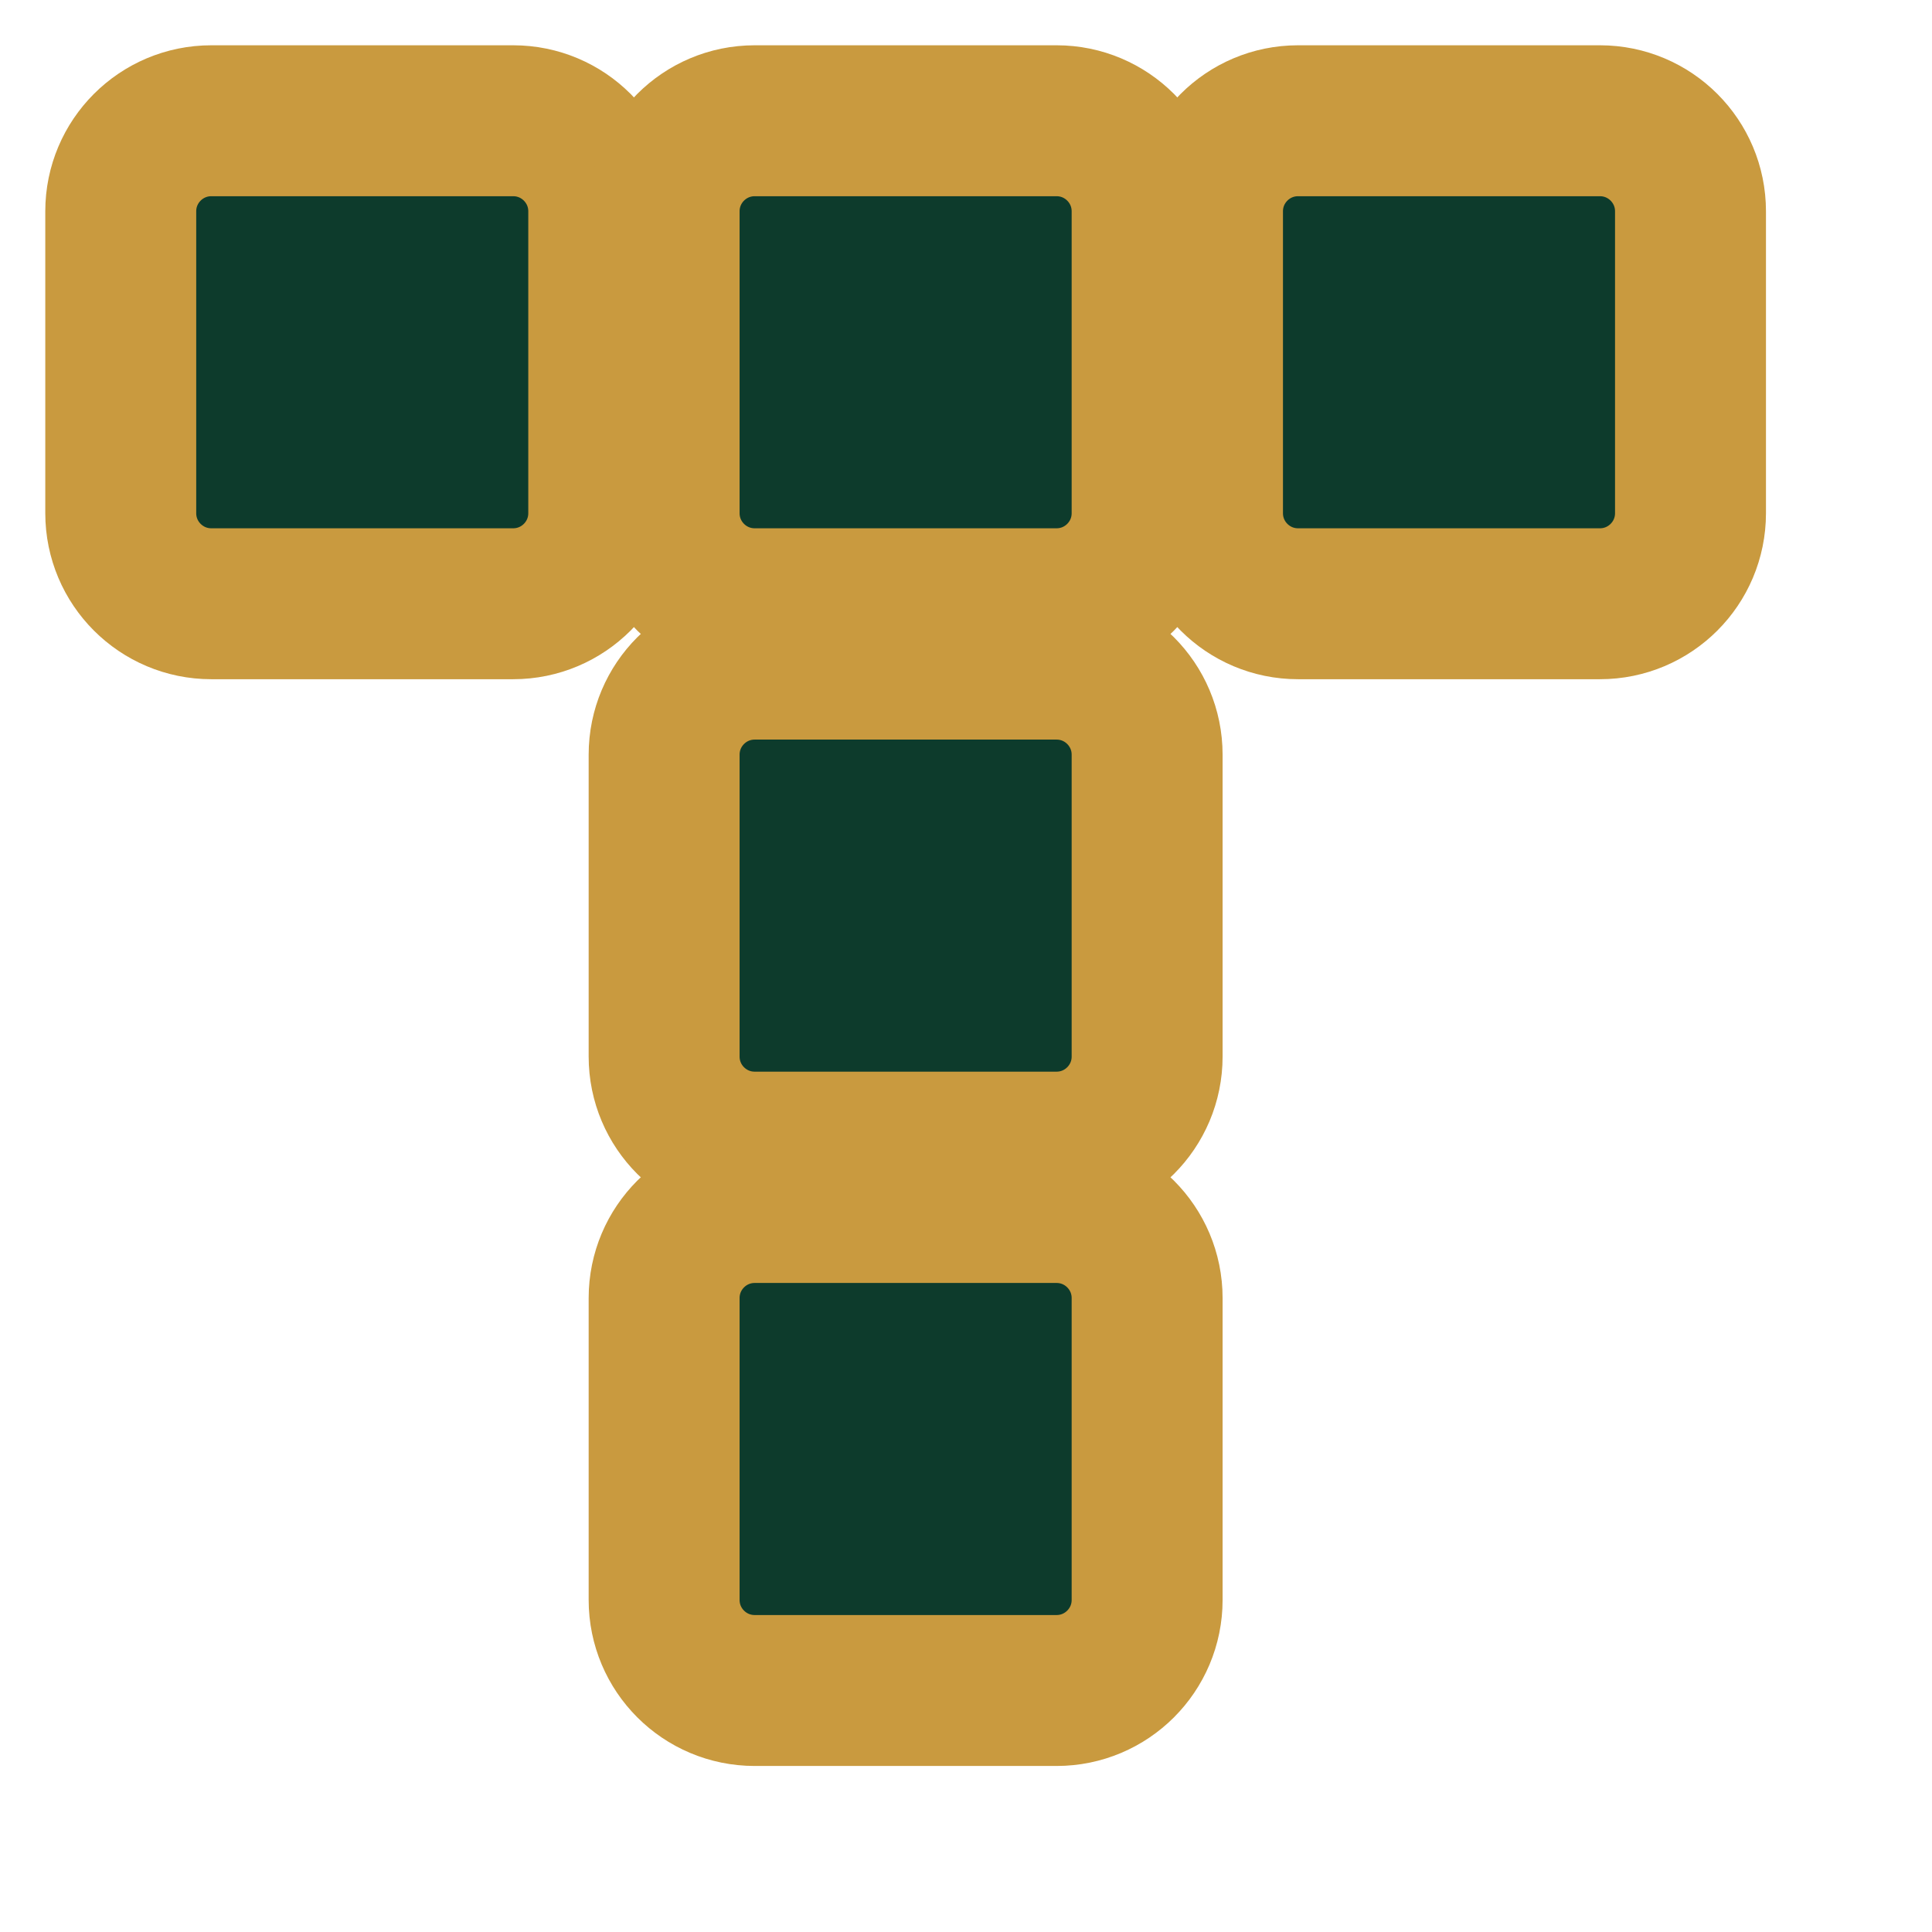
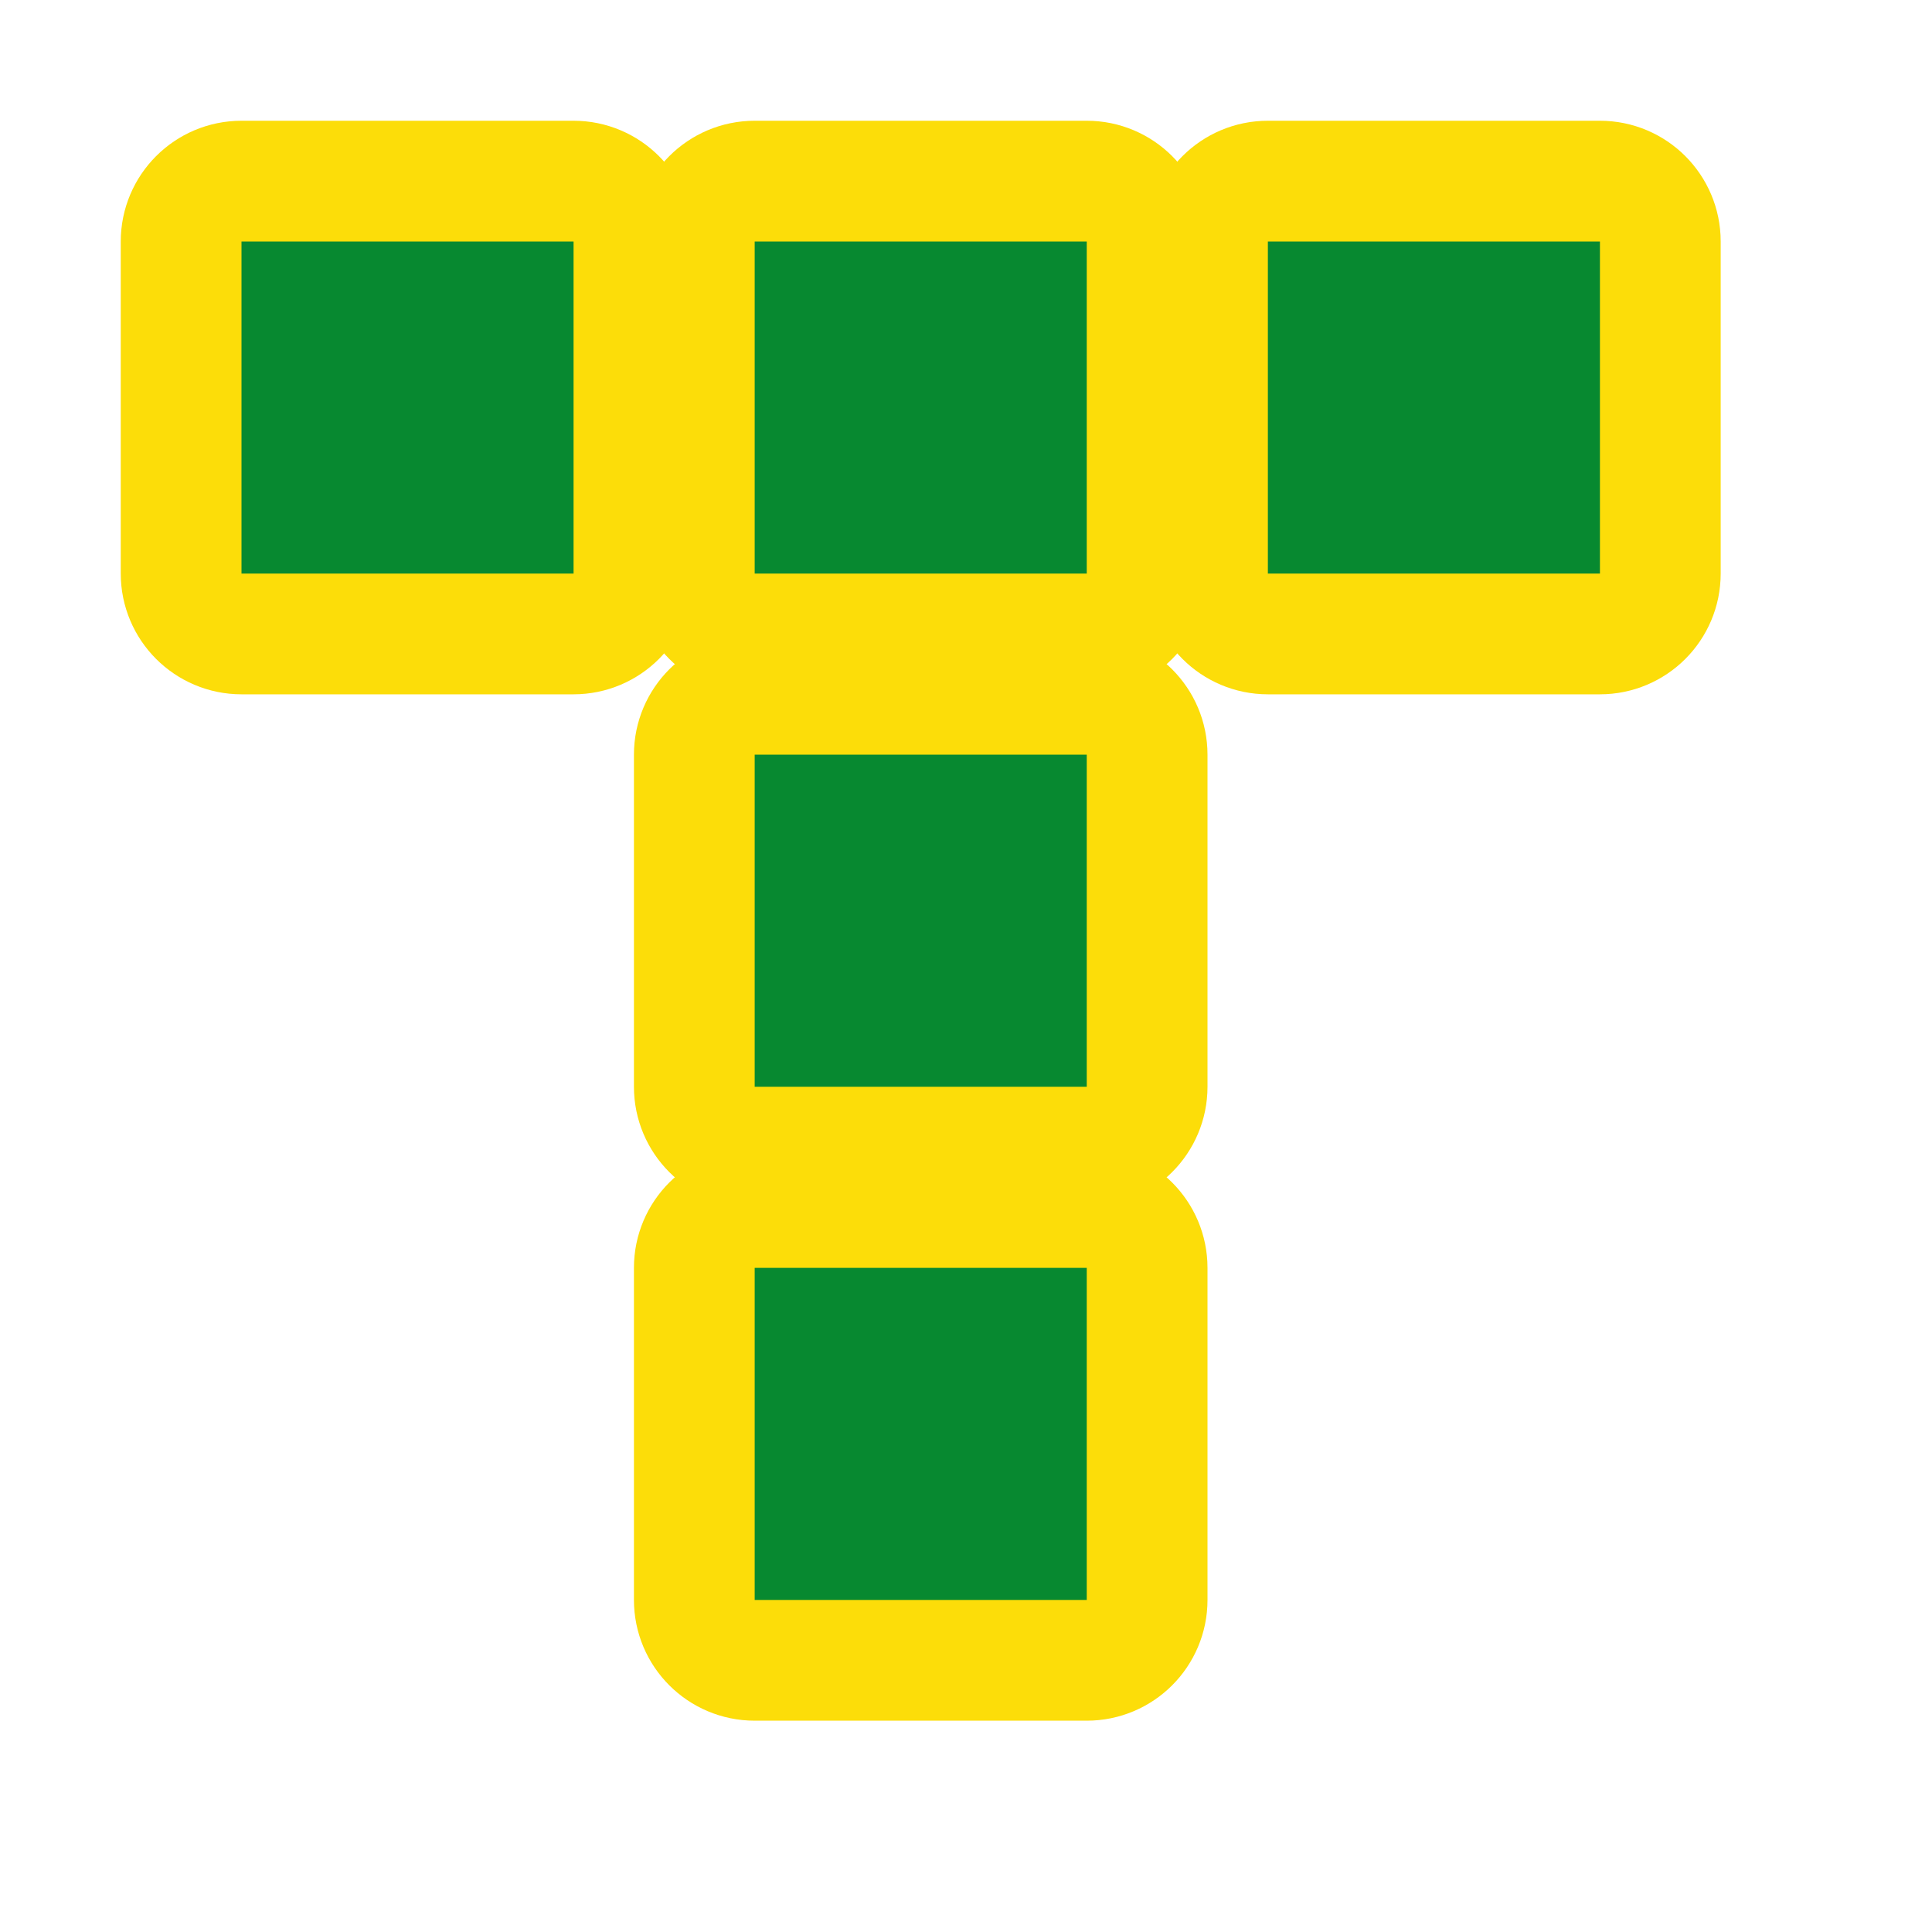
<svg xmlns="http://www.w3.org/2000/svg" viewBox="0 0 64 64" role="img" aria-label="Tillerstead favicon">
  <style>
-     .logo-tile{fill:#0d3b2c;stroke:#c99a3f;stroke-width:5;stroke-linejoin:round;stroke-linecap:round}
+     .logo-tile{fill:#078930;stroke:#FCDD09;stroke-width:4;stroke-linejoin:round;stroke-linecap:round}
  </style>
-   <g transform="translate(4 4)">
-     <rect class="logo-tile" x="0" y="0" width="16" height="16" rx="3" />
-     <rect class="logo-tile" x="18" y="0" width="16" height="16" rx="3" />
-     <rect class="logo-tile" x="36" y="0" width="16" height="16" rx="3" />
-     <rect class="logo-tile" x="18" y="18" width="16" height="16" rx="3" />
-     <rect class="logo-tile" x="18" y="36" width="16" height="16" rx="3" />
+   <g transform="translate(6 6)">
+     <rect class="logo-tile" x="0" y="0" width="15" height="15" rx="2" />
+     <rect class="logo-tile" x="17" y="0" width="15" height="15" rx="2" />
+     <rect class="logo-tile" x="34" y="0" width="15" height="15" rx="2" />
+     <rect class="logo-tile" x="17" y="17" width="15" height="15" rx="2" />
+     <rect class="logo-tile" x="17" y="34" width="15" height="15" rx="2" />
  </g>
</svg>
